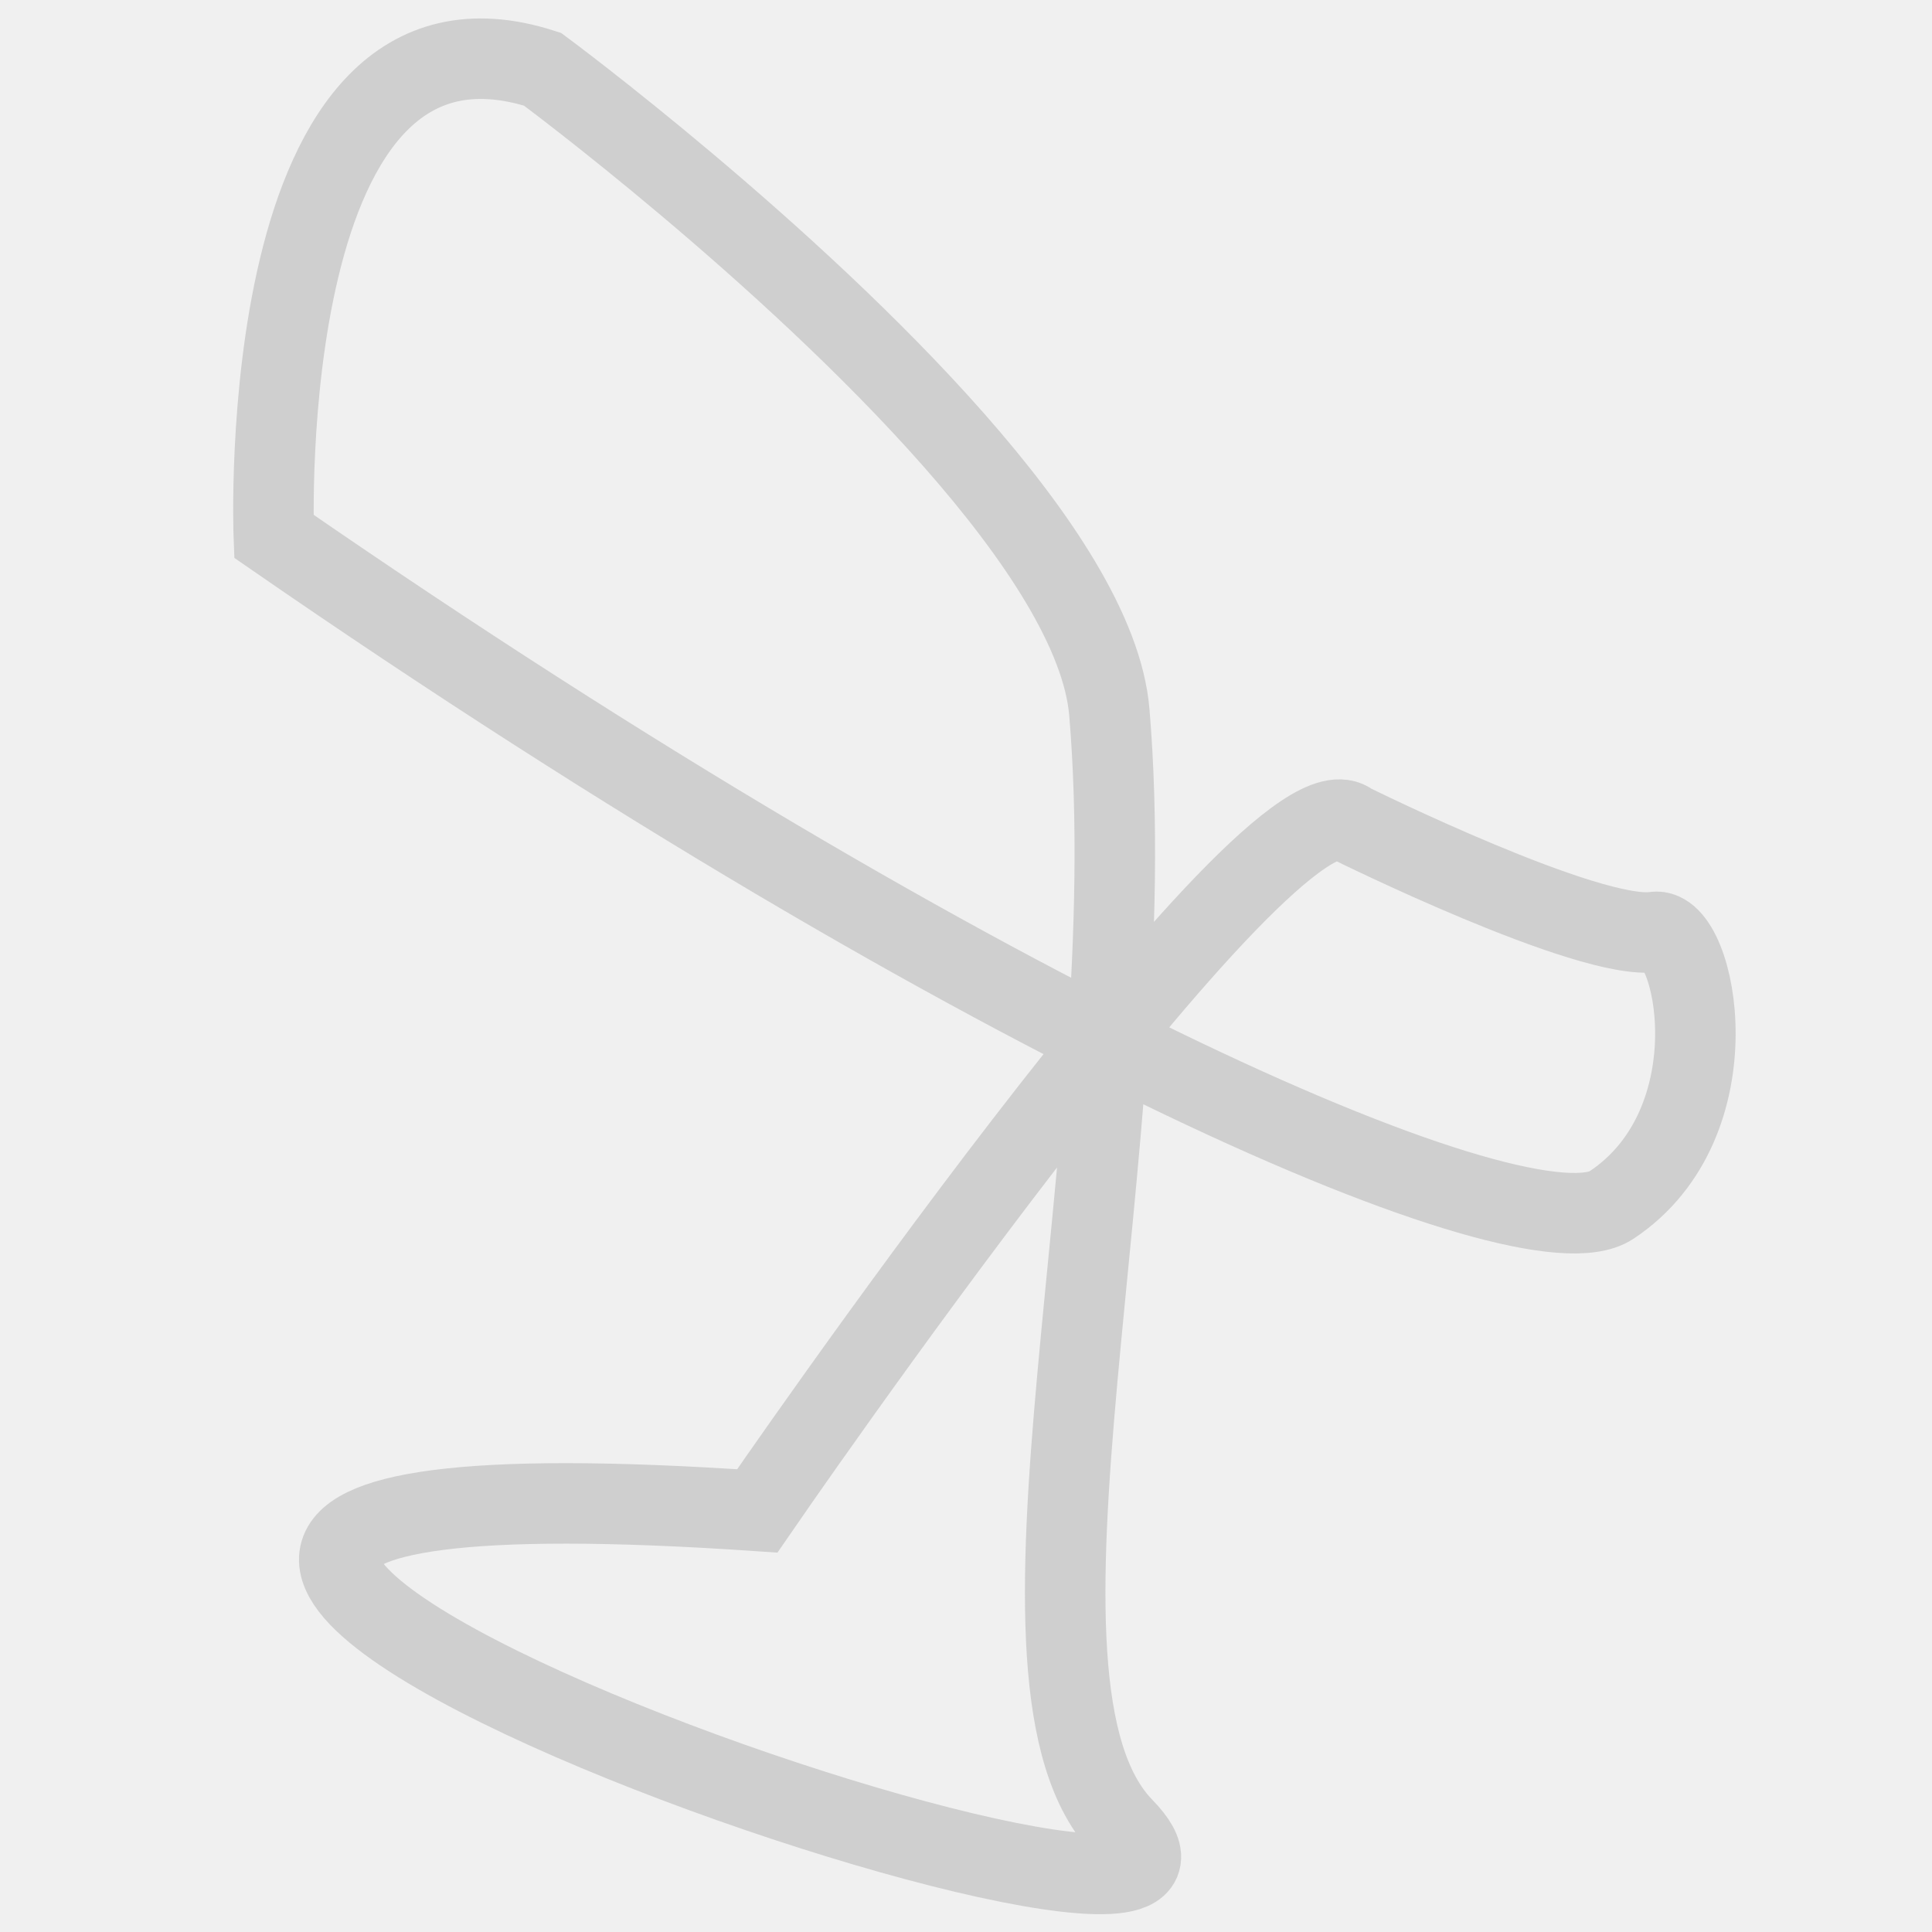
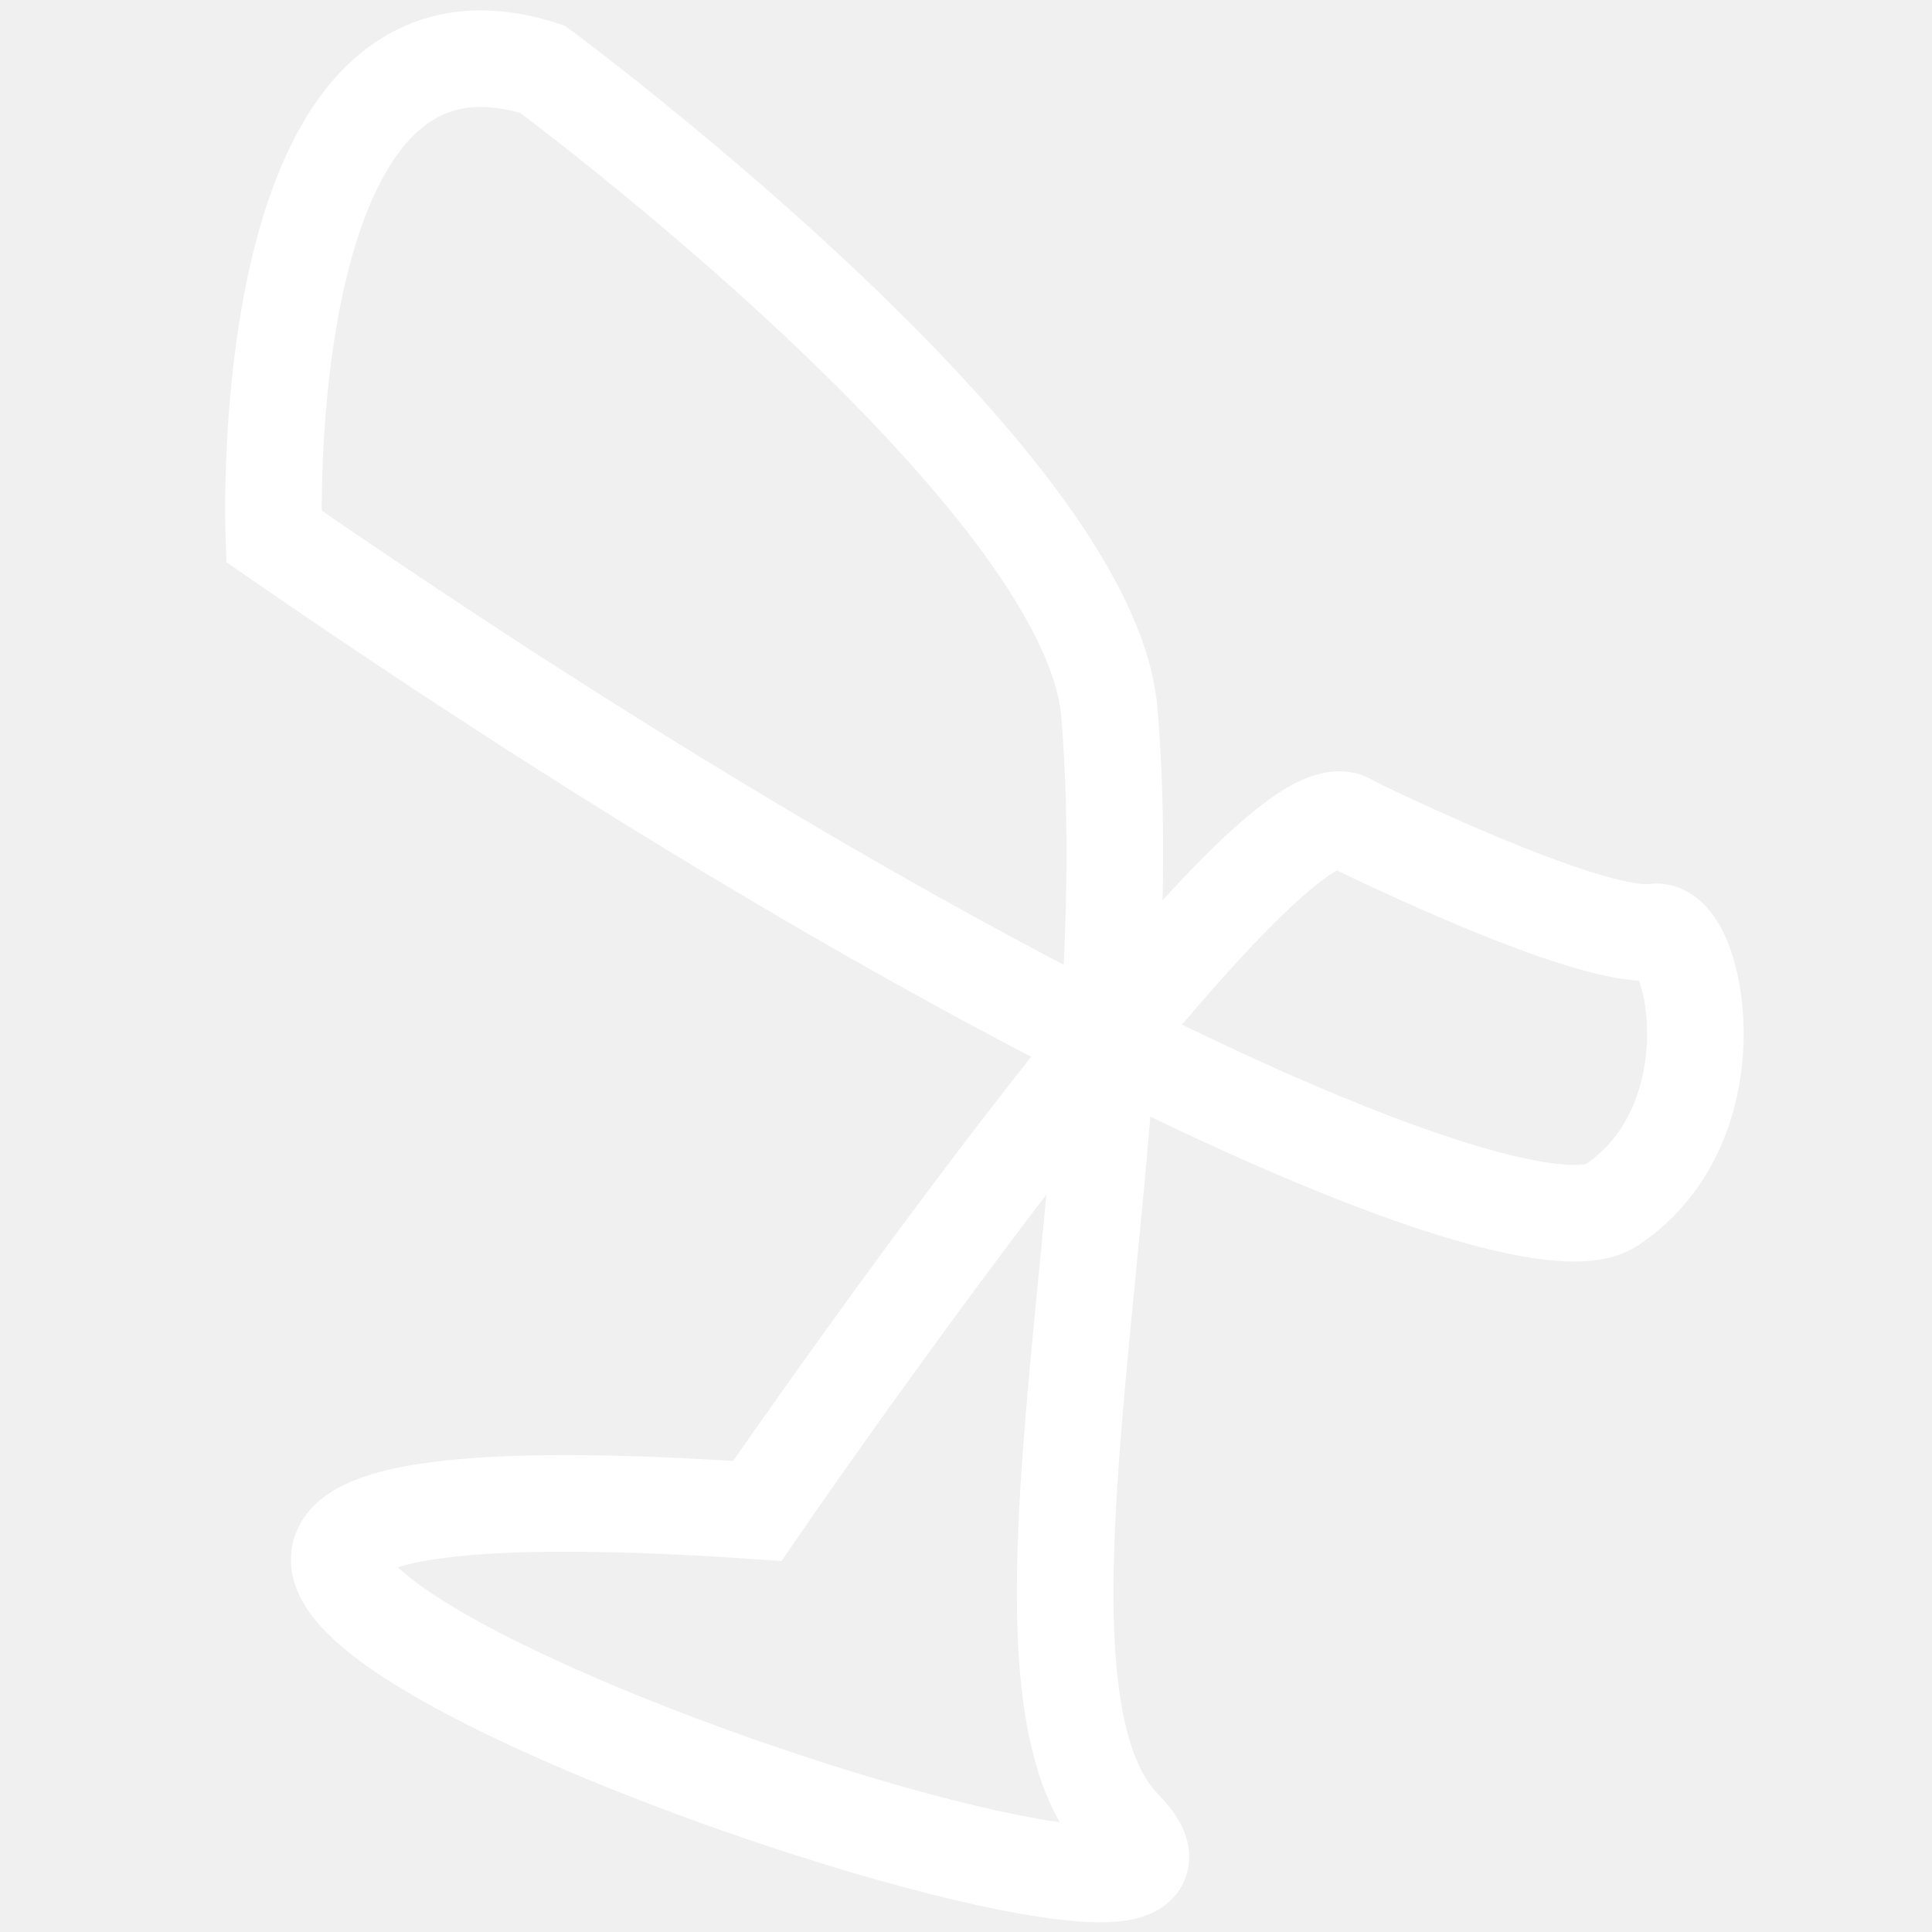
- <svg xmlns="http://www.w3.org/2000/svg" version="1.1" id="svg3489" viewBox="0 0 300 300" height="320" width="320">
+ <svg xmlns="http://www.w3.org/2000/svg" class="brand-logo" version="1.1" id="svg3489" viewBox="0 0 300 300" height="28px" width="28px">
  <g transform="translate(0,-752.3621)" id="layer1">
    <g style="fill:#ffffff" id="g80" transform="matrix(1.25,0,0,-1.25,-125.7498,1526.751)">
      <g style="fill:#ffffff" clip-path="url(#clipPath84)" id="g82">
        <g style="fill:#ffffff" transform="translate(268.4277,517.2104)" id="g88">
-           <path id="path90" style="fill:#ffffff;fill-opacity:0;stroke:#cfcfcf;stroke-width:10;stroke-linecap:butt;stroke-linejoin:miter;stroke-miterlimit:4;stroke-dasharray:none;stroke-opacity:1" d="m 0,0 c 0,0 29.621,-14.659 37.722,-13.469 5.156,0.757 10.116,-23.64 -5.366,-33.928 -10.319,-6.859 -76.583,21.185 -166.17,83.082 0,0 -2.714,69.646 33.38,58.013 0,0 7.635,-5.65 17.88,-14.278 C -62.243,62.314 -31.676,33.505 -30.021,13.822 c 4.526,-53.848 -15.717,-120.649 1.745,-138.572 26.102,-26.794 -194.062,49.479 -45.48,39.361 0,0 64.125,93.404 73.756,85.389 z" />
+           <path id="path90" style="fill:#ffffff;fill-opacity:0;stroke:#ffffff;stroke-width:12;stroke-linecap:butt;stroke-linejoin:miter;stroke-miterlimit:4;stroke-dasharray:none;stroke-opacity:1" d="m 0,0 c 0,0 29.621,-14.659 37.722,-13.469 5.156,0.757 10.116,-23.64 -5.366,-33.928 -10.319,-6.859 -76.583,21.185 -166.17,83.082 0,0 -2.714,69.646 33.38,58.013 0,0 7.635,-5.65 17.88,-14.278 C -62.243,62.314 -31.676,33.505 -30.021,13.822 c 4.526,-53.848 -15.717,-120.649 1.745,-138.572 26.102,-26.794 -194.062,49.479 -45.48,39.361 0,0 64.125,93.404 73.756,85.389 z" />
        </g>
      </g>
    </g>
  </g>
</svg>
